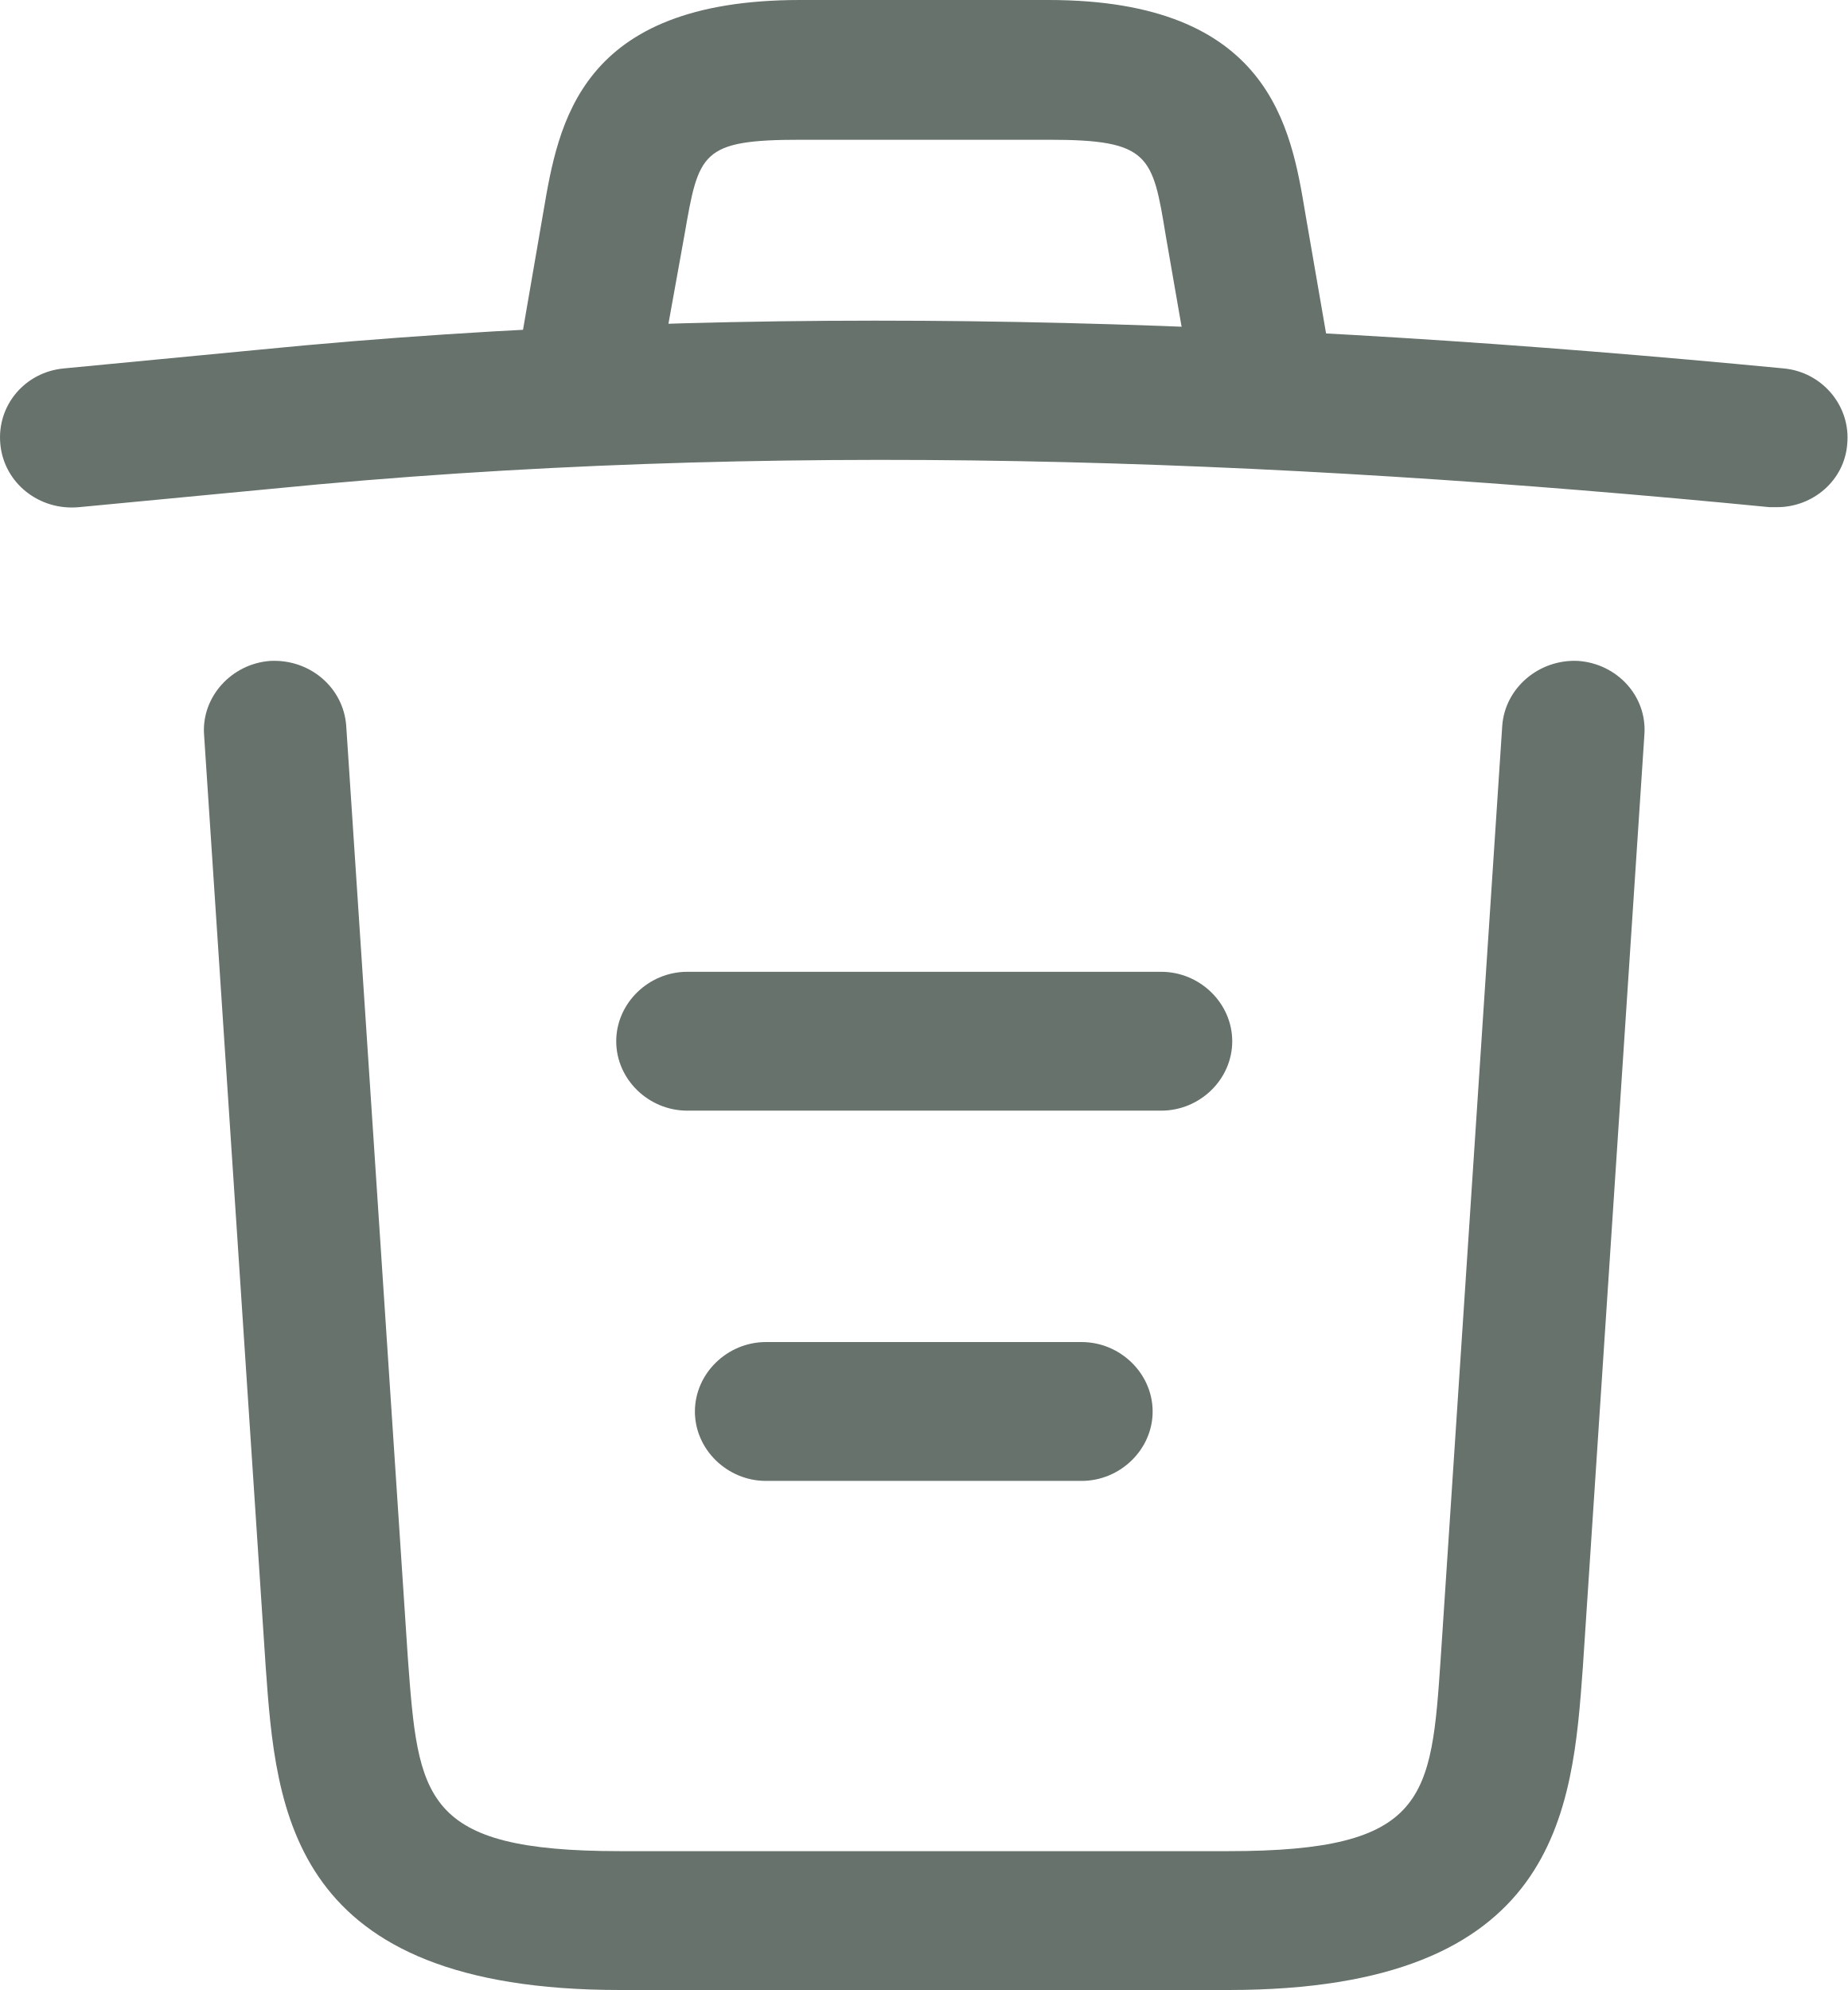
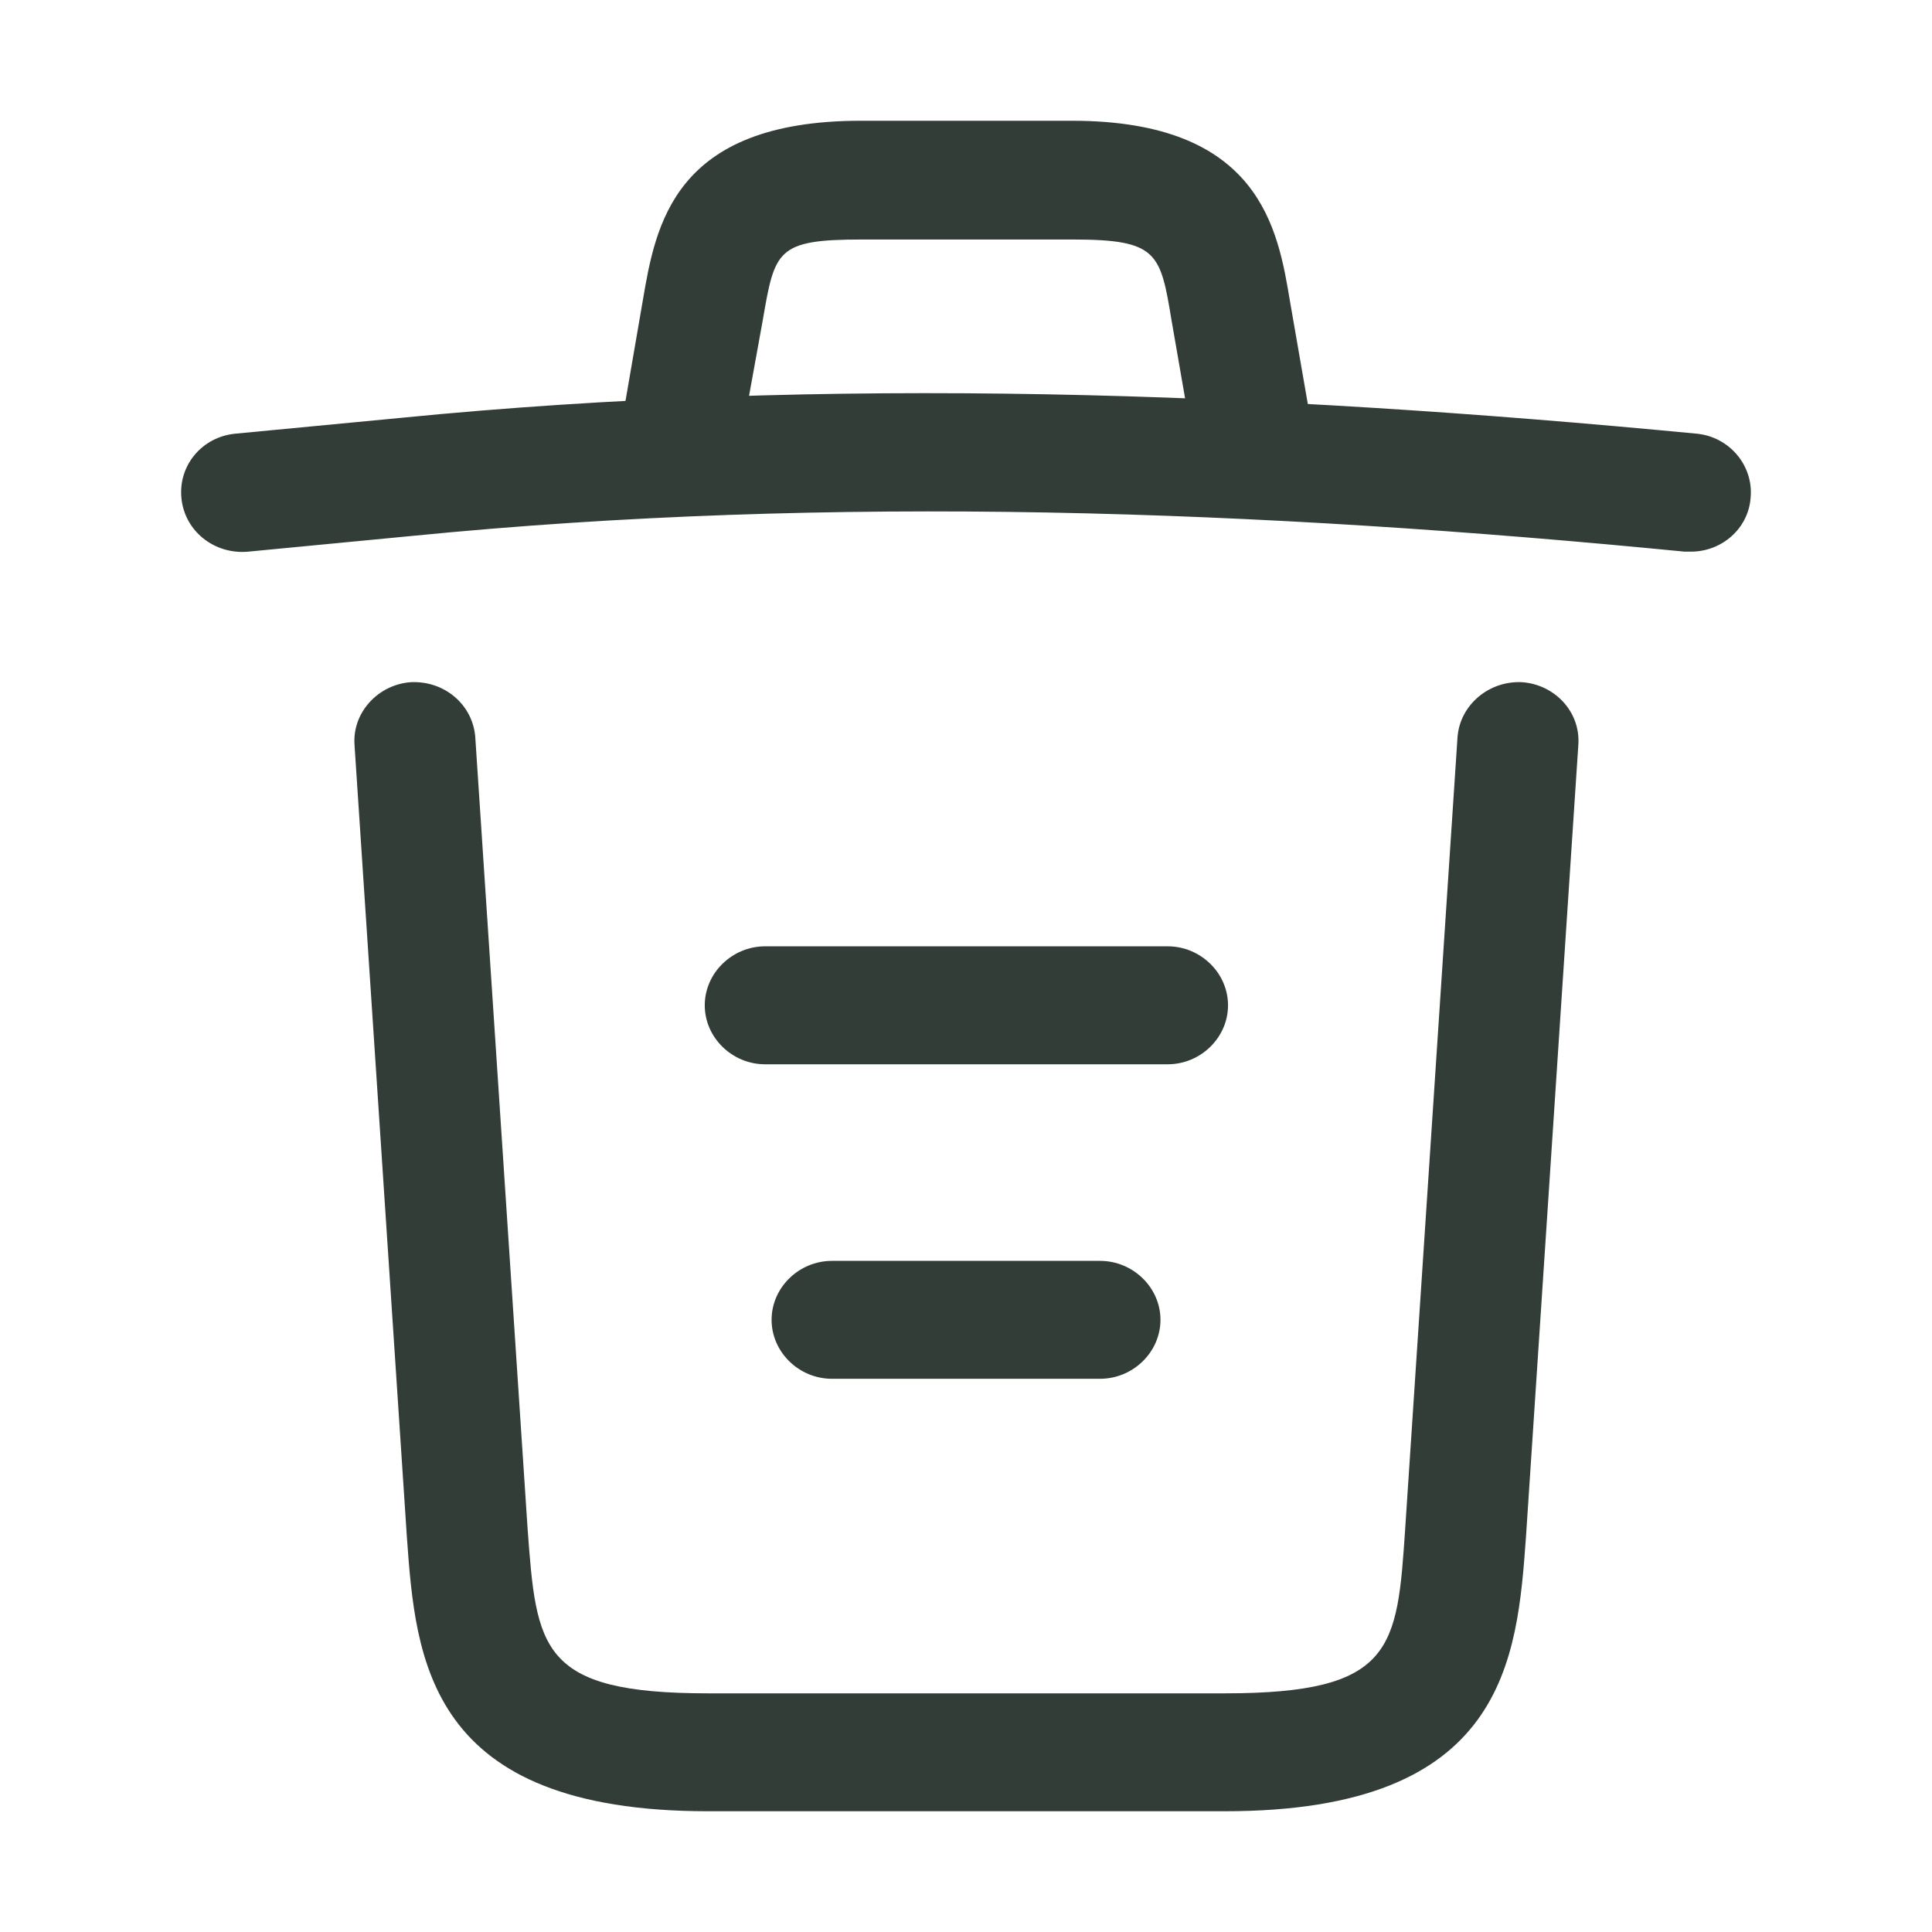
- <svg xmlns="http://www.w3.org/2000/svg" preserveAspectRatio="none" overflow="visible" style="display: block;" width="16.25" height="17.5" viewBox="0 0 16.25 17.5" fill="none">
-   <g id="trash">
-     <path id="Vector" d="M15.63 4.46C15.614 4.46 15.589 4.46 15.564 4.46C11.155 4.029 6.754 3.866 2.395 4.298L0.695 4.46C0.345 4.493 0.036 4.249 0.003 3.907C-0.03 3.565 0.22 3.272 0.561 3.24L2.262 3.077C6.696 2.637 11.188 2.808 15.689 3.24C16.03 3.272 16.28 3.573 16.247 3.907C16.222 4.224 15.947 4.46 15.63 4.46Z" fill="#66726B" />
-     <path id="Vector_2" d="M5.212 3.638C5.179 3.638 5.145 3.638 5.104 3.63C4.77 3.573 4.537 3.256 4.595 2.93L4.779 1.864C4.912 1.083 5.095 0 7.037 0H9.221C11.171 0 11.355 1.123 11.48 1.872L11.663 2.93C11.721 3.264 11.488 3.581 11.155 3.63C10.813 3.687 10.488 3.459 10.438 3.134L10.254 2.076C10.138 1.367 10.113 1.229 9.229 1.229H7.046C6.162 1.229 6.146 1.343 6.02 2.067L5.829 3.126C5.779 3.427 5.512 3.638 5.212 3.638Z" fill="#66726B" />
-     <path id="Vector_3" d="M10.805 17.5H5.454C2.545 17.5 2.428 15.929 2.337 14.659L1.795 6.463C1.77 6.129 2.037 5.836 2.378 5.812C2.728 5.795 3.02 6.048 3.045 6.381L3.587 14.578C3.679 15.815 3.712 16.279 5.454 16.279H10.805C12.555 16.279 12.588 15.815 12.672 14.578L13.213 6.381C13.238 6.048 13.538 5.795 13.88 5.812C14.222 5.836 14.489 6.121 14.463 6.463L13.922 14.659C13.83 15.929 13.713 17.5 10.805 17.5Z" fill="#66726B" />
-     <path id="Vector_4" d="M9.513 13.023H6.737C6.396 13.023 6.112 12.746 6.112 12.413C6.112 12.079 6.396 11.802 6.737 11.802H9.513C9.854 11.802 10.138 12.079 10.138 12.413C10.138 12.746 9.854 13.023 9.513 13.023Z" fill="#66726B" />
-     <path id="Vector_5" d="M10.213 9.767H6.045C5.704 9.767 5.42 9.491 5.42 9.157C5.42 8.823 5.704 8.546 6.045 8.546H10.213C10.555 8.546 10.838 8.823 10.838 9.157C10.838 9.491 10.555 9.767 10.213 9.767Z" fill="#66726B" />
-   </g>
+ <svg xmlns="http://www.w3.org/2000/svg" width="32" height="32" viewBox="0 0 32 32" fill="none">
+   <path d="M28.008 9.137C27.982 9.137 27.942 9.137 27.902 9.137C20.847 8.446 13.806 8.186 6.832 8.876L4.112 9.137C3.552 9.189 3.058 8.798 3.005 8.251C2.951 7.704 3.351 7.235 3.898 7.183L6.619 6.923C13.713 6.22 20.901 6.493 28.102 7.183C28.648 7.235 29.049 7.717 28.995 8.251C28.955 8.759 28.515 9.137 28.008 9.137Z" fill="#333D38" />
+   <path d="M11.339 7.821C11.286 7.821 11.233 7.821 11.166 7.808C10.633 7.717 10.259 7.209 10.352 6.688L10.646 4.982C10.859 3.732 11.153 2 14.26 2H17.753C20.874 2 21.167 3.797 21.367 4.995L21.661 6.688C21.754 7.222 21.381 7.73 20.847 7.808C20.301 7.9 19.78 7.535 19.701 7.014L19.407 5.321C19.22 4.188 19.18 3.967 17.767 3.967H14.273C12.86 3.967 12.833 4.149 12.633 5.308L12.326 7.001C12.246 7.483 11.819 7.821 11.339 7.821Z" fill="#333D38" />
+   <path d="M20.287 30H11.726C7.072 30 6.885 27.486 6.739 25.455L5.872 12.34C5.832 11.806 6.259 11.338 6.805 11.299C7.366 11.273 7.832 11.676 7.872 12.21L8.739 25.325C8.886 27.304 8.939 28.047 11.726 28.047H20.287C23.088 28.047 23.141 27.304 23.274 25.325L24.141 12.21C24.181 11.676 24.661 11.273 25.208 11.299C25.755 11.338 26.182 11.793 26.142 12.34L25.275 25.455C25.128 27.486 24.941 30 20.287 30Z" fill="#333D38" />
+   <path d="M18.22 22.837H13.78C13.233 22.837 12.78 22.395 12.78 21.86C12.78 21.326 13.233 20.884 13.78 20.884H18.22C18.767 20.884 19.221 21.326 19.221 21.86C19.221 22.395 18.767 22.837 18.22 22.837Z" fill="#333D38" />
+   <path d="M19.34 17.628H12.673C12.126 17.628 11.673 17.185 11.673 16.651C11.673 16.117 12.126 15.674 12.673 15.674H19.34C19.887 15.674 20.34 16.117 20.34 16.651C20.34 17.185 19.887 17.628 19.34 17.628Z" fill="#333D38" />
</svg>
